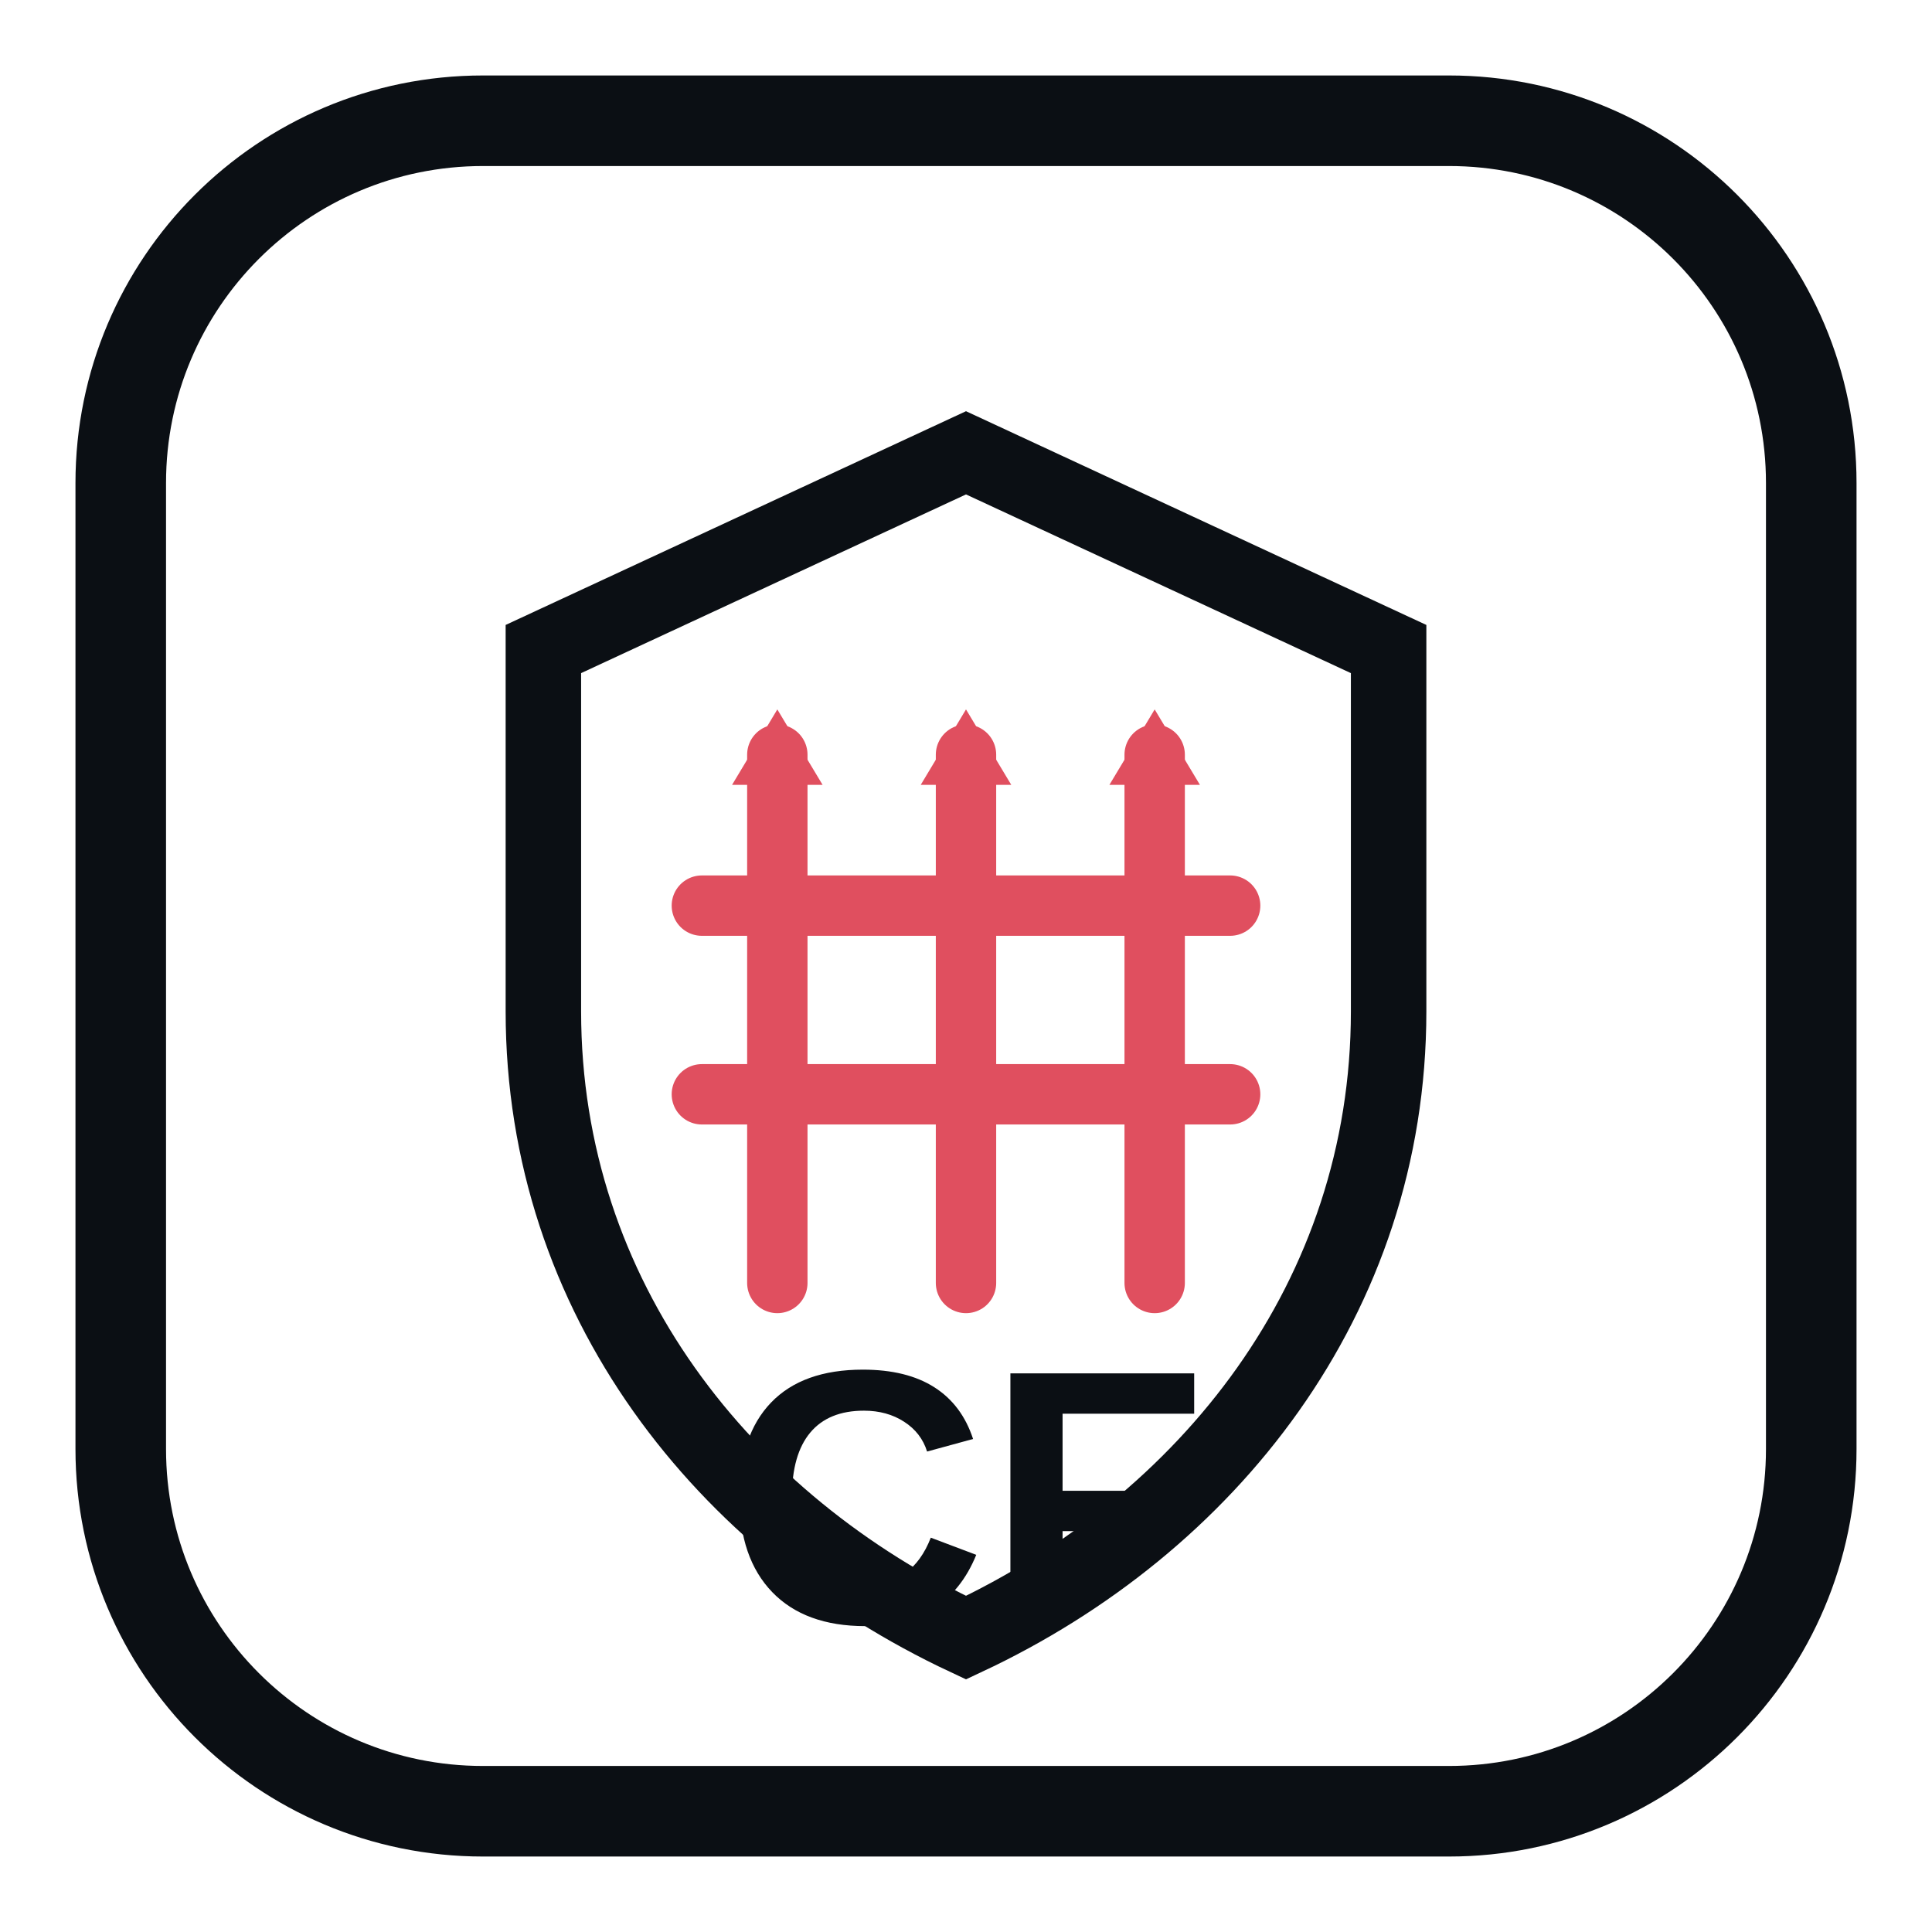
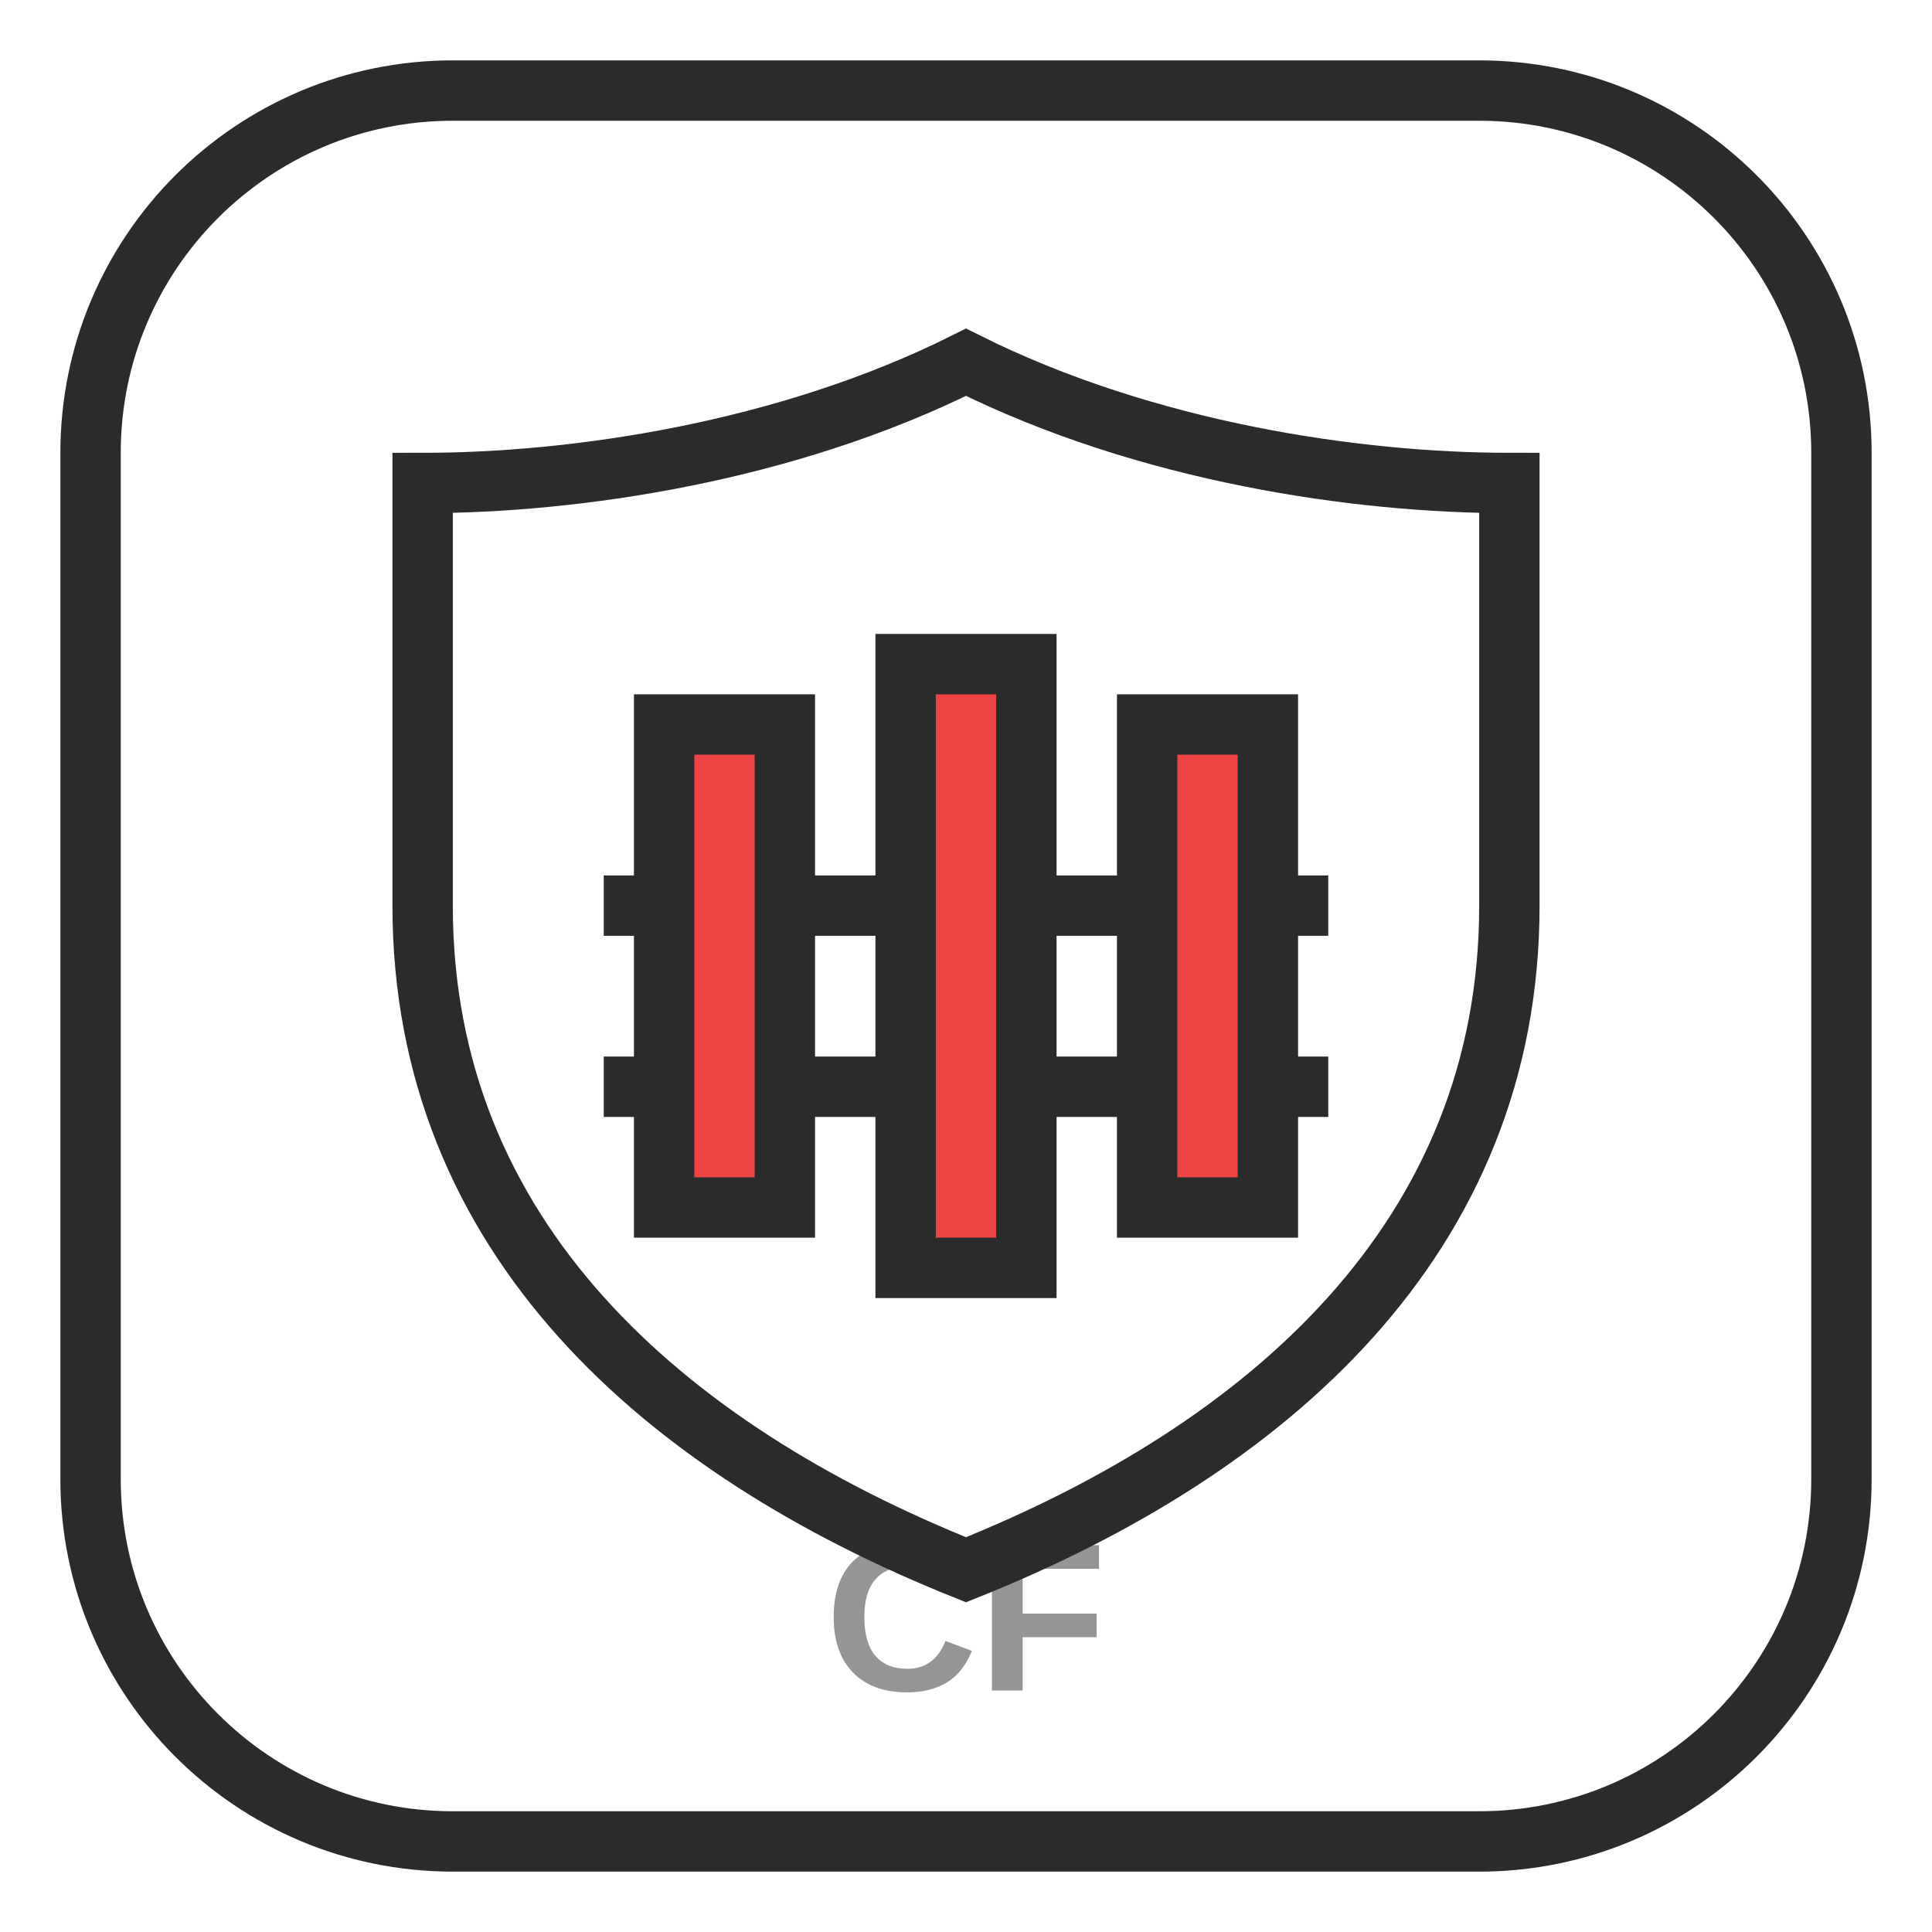
- <svg xmlns="http://www.w3.org/2000/svg" viewBox="0 0 512 512" role="img" aria-label="Compliance Fence logo">
-   <rect x="32" y="32" width="448" height="448" rx="96" fill="none" stroke="#0B0F14" stroke-width="24" />
-   <path d="M256 120 L368 172 V268 C368 344 320 404 256 434 C192 404 144 344 144 268 V172 Z" fill="none" stroke="#0B0F14" stroke-width="20" />
-   <g stroke="#E04F5F" stroke-width="16" stroke-linecap="round">
-     <line x1="206" y1="200" x2="206" y2="340" />
-     <line x1="256" y1="200" x2="256" y2="340" />
-     <line x1="306" y1="200" x2="306" y2="340" />
-     <line x1="186" y1="240" x2="326" y2="240" />
-     <line x1="186" y1="290" x2="326" y2="290" />
-   </g>
-   <g fill="#E04F5F">
-     <polygon points="206,188 194,208 218,208" />
-     <polygon points="256,188 244,208 268,208" />
-     <polygon points="306,188 294,208 318,208" />
-   </g>
-   <text x="256" y="430" text-anchor="middle" font-family="Arial, sans-serif" font-size="96" font-weight="700" fill="#0B0F14">CF</text>
+ <svg xmlns="http://www.w3.org/2000/svg" width="256" height="256" viewBox="0 0 64 64" fill="none">
+   <rect x="3" y="3" width="58" height="58" rx="12" stroke="#2B2B2B" stroke-width="2" fill="none" />
+   <path d="M32 12 C38 15,45 16,50 16 V30 C50 41,42 48,32 52 C22 48,14 41,14 30 V16 C19 16,26 15,32 12Z" stroke="#2B2B2B" stroke-width="2" fill="none" />
+   <line x1="20" y1="30" x2="44" y2="30" stroke="#2B2B2B" stroke-width="2" />
+   <line x1="20" y1="36" x2="44" y2="36" stroke="#2B2B2B" stroke-width="2" />
+   <rect x="22" y="24" width="4" height="16" fill="#EF4444" stroke="#2B2B2B" stroke-width="2" />
+   <rect x="30" y="22" width="4" height="20" fill="#EF4444" stroke="#2B2B2B" stroke-width="2" />
+   <rect x="38" y="24" width="4" height="16" fill="#EF4444" stroke="#2B2B2B" stroke-width="2" />
+   <text x="32" y="56" text-anchor="middle" font-size="7" fill="#2B2B2B" opacity=".5" font-family="Arial" font-weight="bold">CF</text>
</svg>
